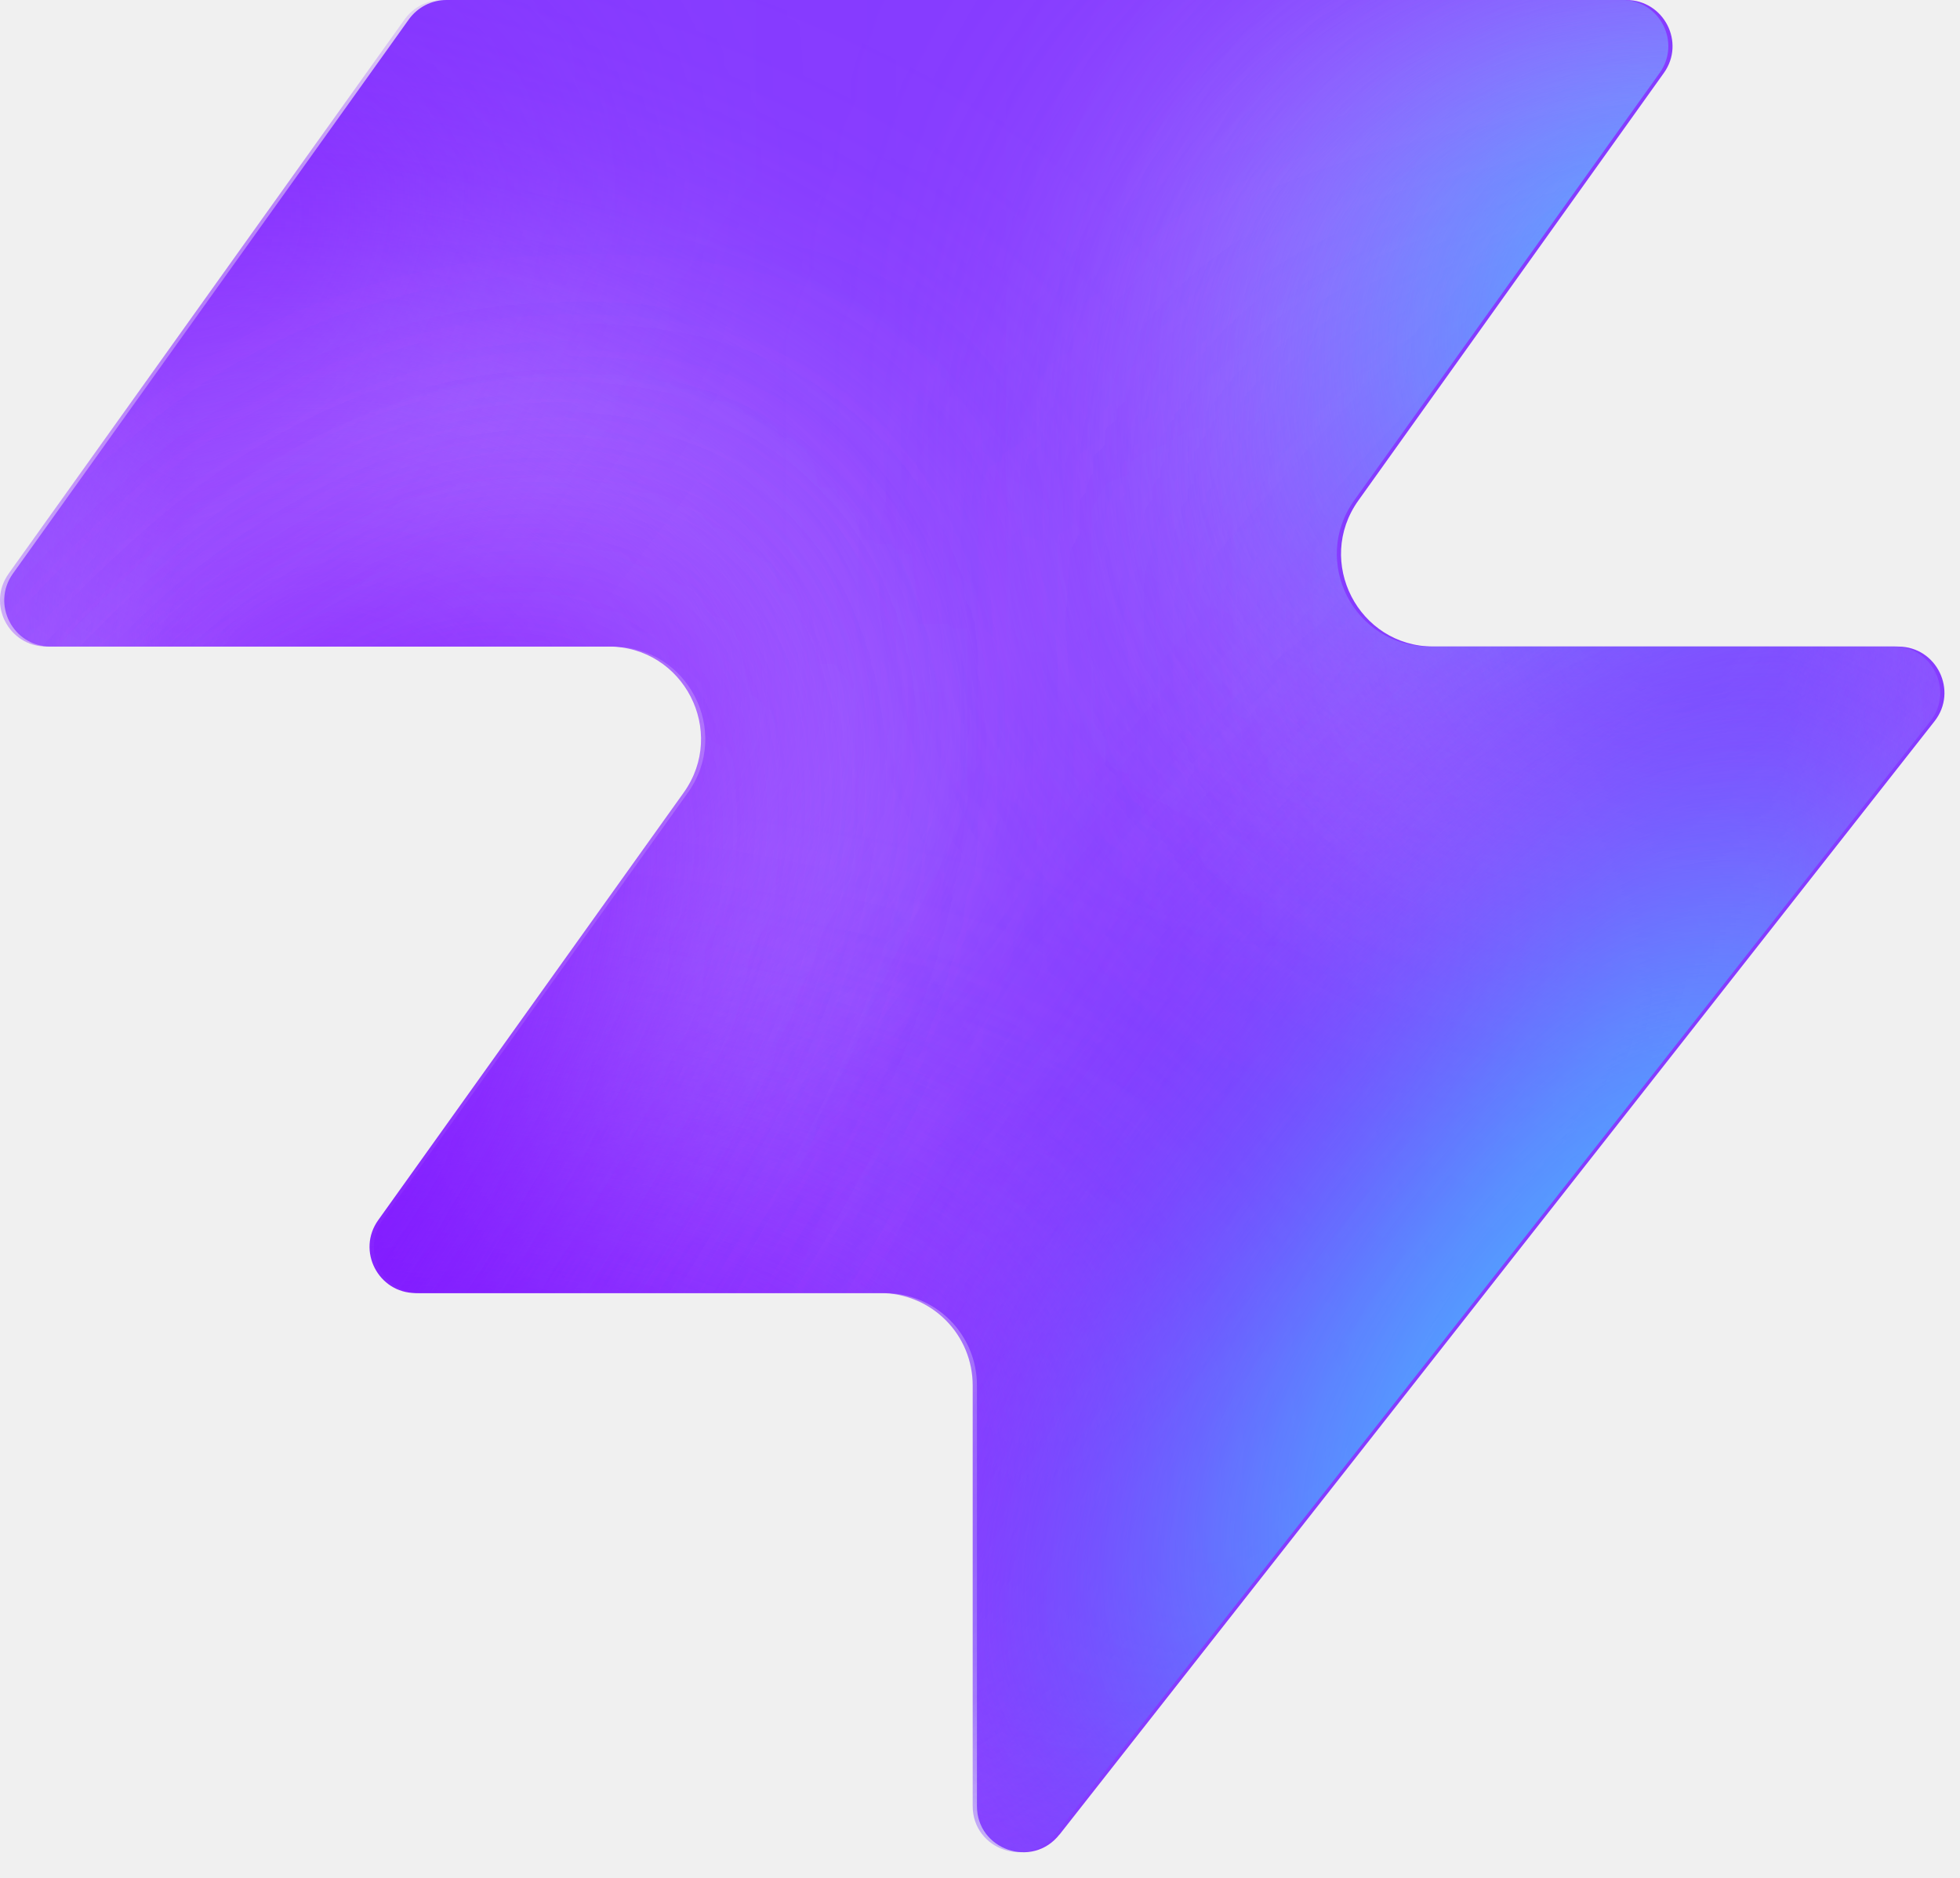
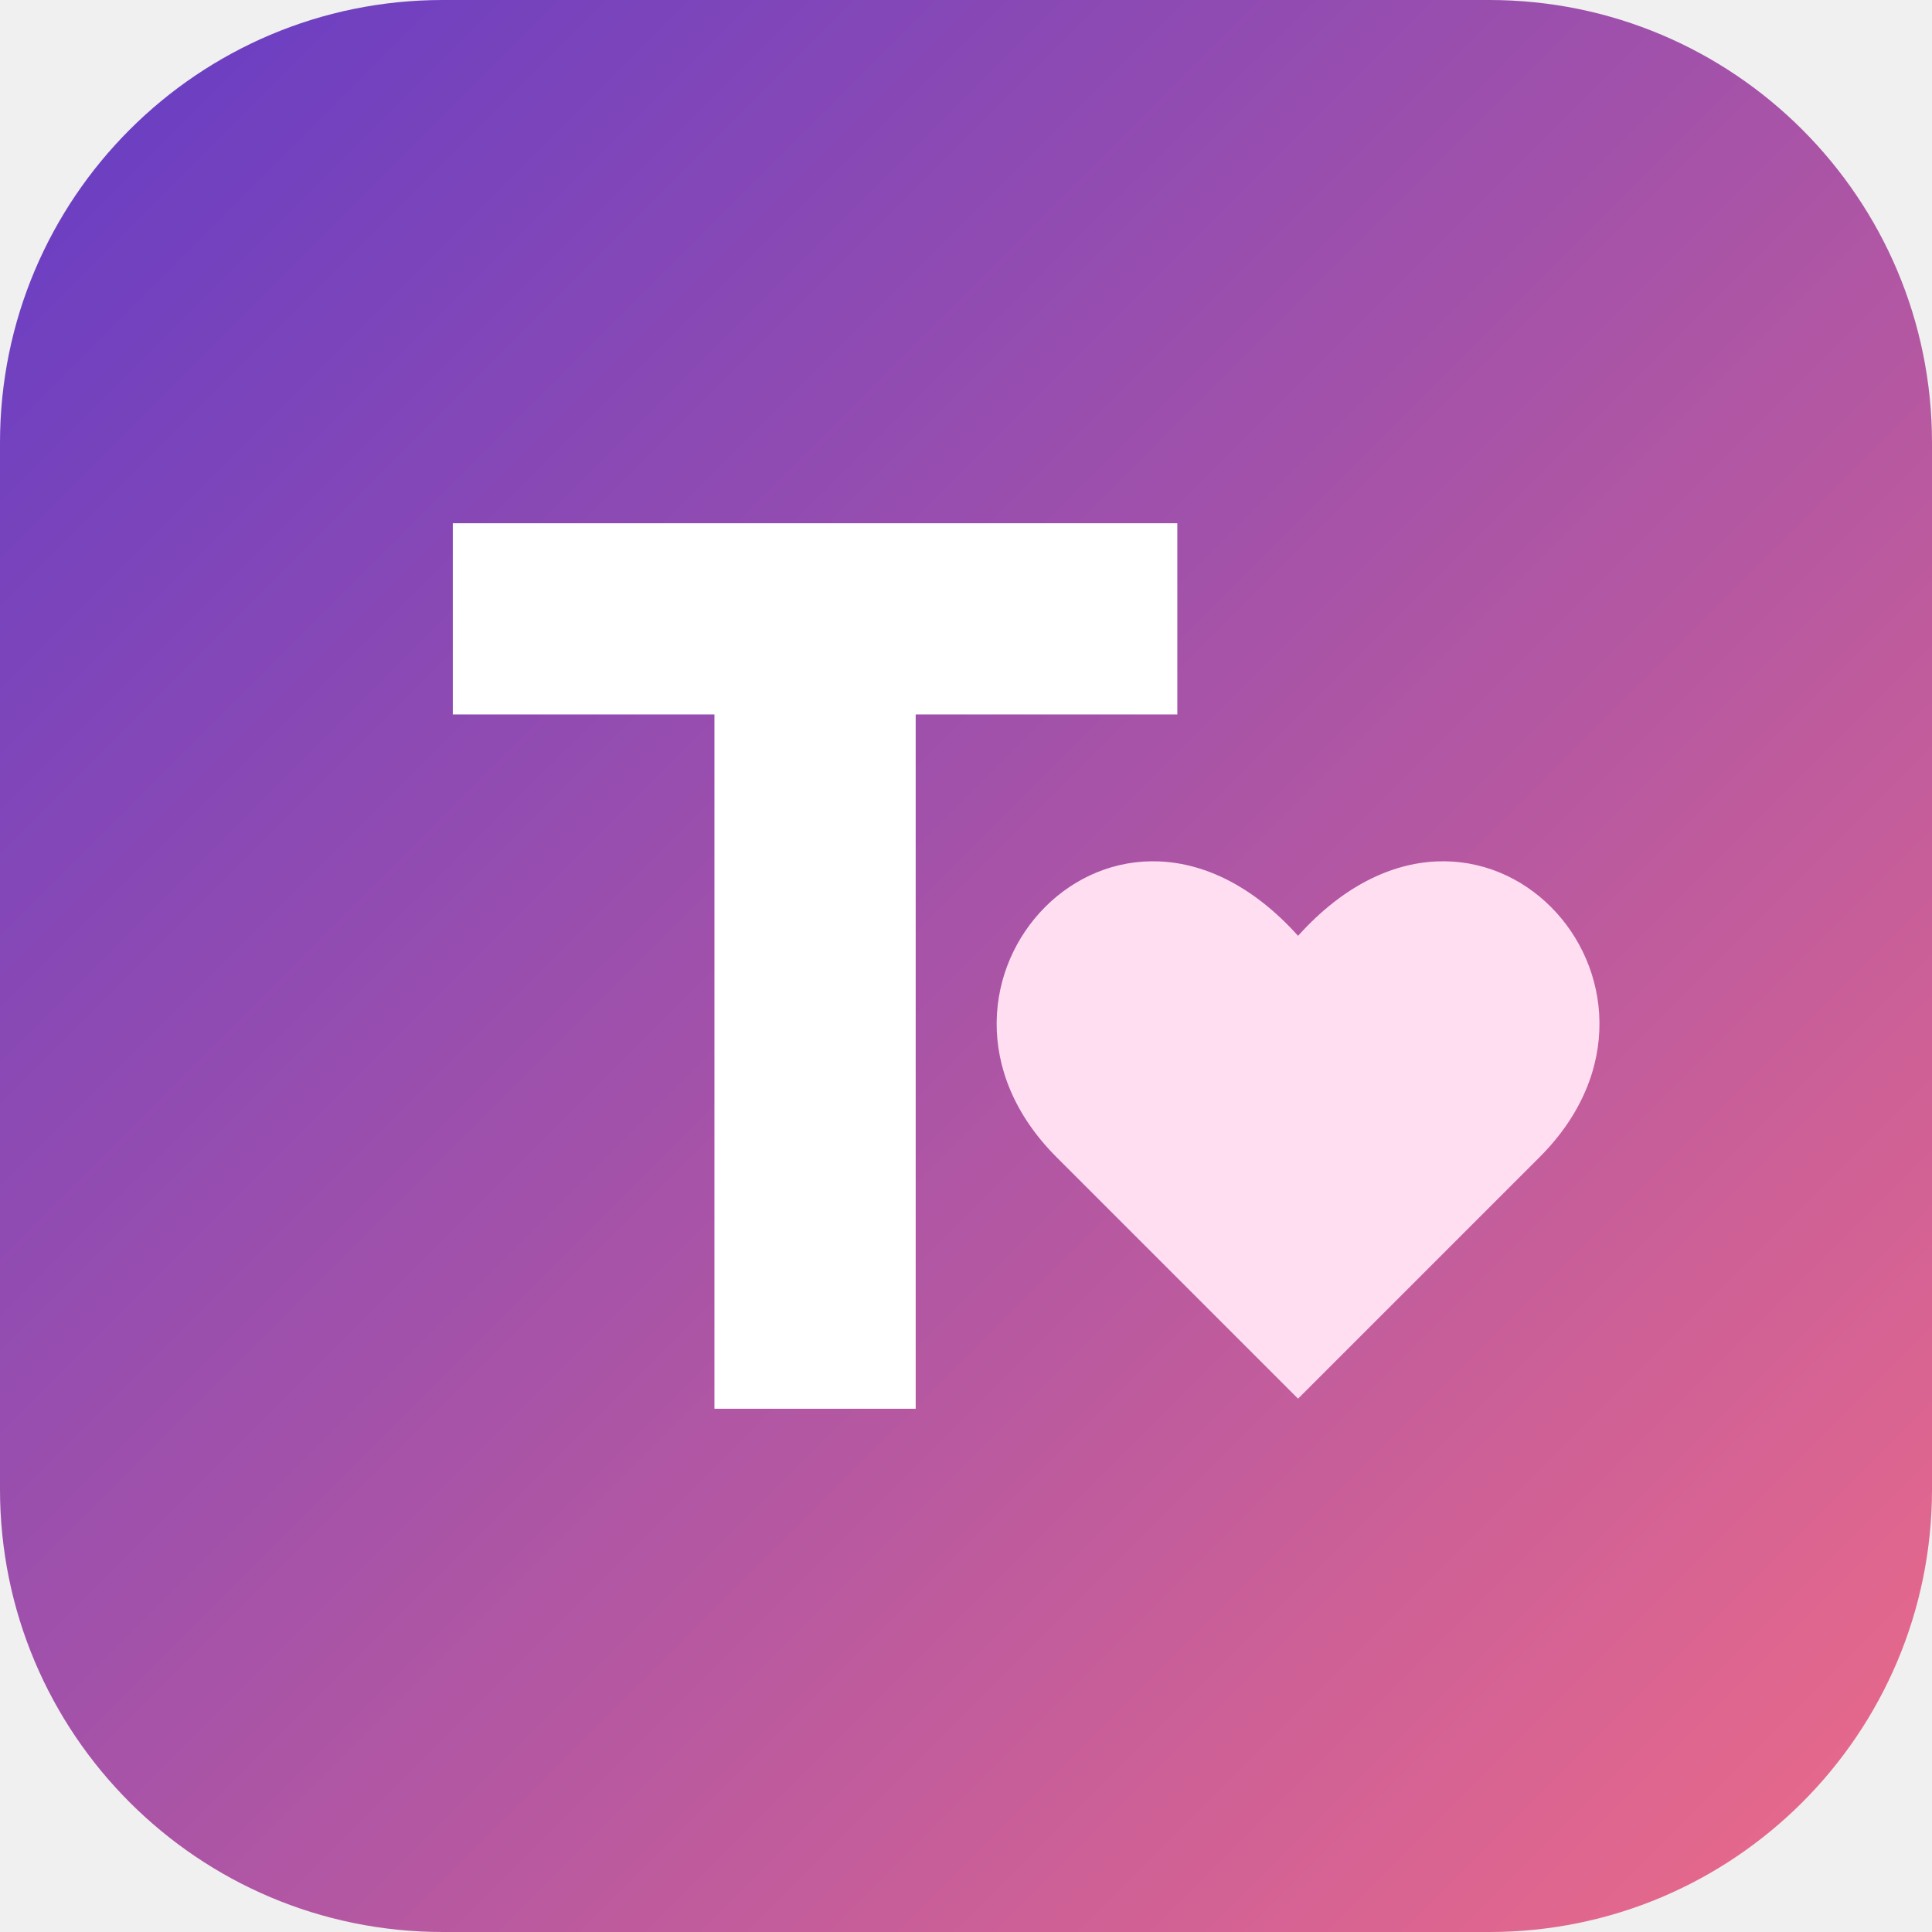
- <svg xmlns="http://www.w3.org/2000/svg" width="48" height="46" fill="none" viewBox="0 0 48 46">
-   <path fill="#863bff" d="M25.946 44.938c-.664.845-2.021.375-2.021-.698V33.937a2.26 2.26 0 0 0-2.262-2.262H10.287c-.92 0-1.456-1.04-.92-1.788l7.48-10.471c1.07-1.497 0-3.578-1.842-3.578H1.237c-.92 0-1.456-1.04-.92-1.788L10.013.474c.214-.297.556-.474.92-.474h28.894c.92 0 1.456 1.04.92 1.788l-7.48 10.471c-1.07 1.498 0 3.579 1.842 3.579h11.377c.943 0 1.473 1.088.89 1.83L25.947 44.94z" style="fill:#863bff;fill:color(display-p3 .525 .23 1);fill-opacity:1" />
-   <mask id="a" width="48" height="46" x="0" y="0" maskUnits="userSpaceOnUse" style="mask-type:alpha">
-     <path fill="#000" d="M25.842 44.938c-.664.844-2.021.375-2.021-.698V33.937a2.26 2.26 0 0 0-2.262-2.262H10.183c-.92 0-1.456-1.04-.92-1.788l7.48-10.471c1.07-1.498 0-3.579-1.842-3.579H1.133c-.92 0-1.456-1.04-.92-1.787L9.91.473c.214-.297.556-.474.92-.474h28.894c.92 0 1.456 1.04.92 1.788l-7.48 10.471c-1.07 1.498 0 3.578 1.842 3.578h11.377c.943 0 1.473 1.088.89 1.832L25.843 44.94z" style="fill:#000;fill-opacity:1" />
-   </mask>
-   <g mask="url(#a)">
-     <g filter="url(#b)">
-       <ellipse cx="5.508" cy="14.704" fill="#ede6ff" rx="5.508" ry="14.704" style="fill:#ede6ff;fill:color(display-p3 .927 .903 1);fill-opacity:1" transform="matrix(.00324 1 1 -.00324 -4.47 31.516)" />
-     </g>
-     <g filter="url(#c)">
-       <ellipse cx="10.399" cy="29.851" fill="#ede6ff" rx="10.399" ry="29.851" style="fill:#ede6ff;fill:color(display-p3 .927 .903 1);fill-opacity:1" transform="matrix(.00324 1 1 -.00324 -39.328 7.883)" />
-     </g>
-     <g filter="url(#d)">
-       <ellipse cx="5.508" cy="30.487" fill="#7e14ff" rx="5.508" ry="30.487" style="fill:#7e14ff;fill:color(display-p3 .492 .077 1);fill-opacity:1" transform="rotate(89.814 -25.913 -14.639)scale(1 -1)" />
-     </g>
-     <g filter="url(#e)">
-       <ellipse cx="5.508" cy="30.599" fill="#7e14ff" rx="5.508" ry="30.599" style="fill:#7e14ff;fill:color(display-p3 .492 .077 1);fill-opacity:1" transform="rotate(89.814 -32.644 -3.334)scale(1 -1)" />
-     </g>
-     <g filter="url(#f)">
-       <ellipse cx="5.508" cy="30.599" fill="#7e14ff" rx="5.508" ry="30.599" style="fill:#7e14ff;fill:color(display-p3 .492 .077 1);fill-opacity:1" transform="matrix(.00324 1 1 -.00324 -34.34 30.47)" />
-     </g>
-     <g filter="url(#g)">
-       <ellipse cx="14.072" cy="22.078" fill="#ede6ff" rx="14.072" ry="22.078" style="fill:#ede6ff;fill:color(display-p3 .927 .903 1);fill-opacity:1" transform="rotate(93.35 24.506 48.493)scale(-1 1)" />
-     </g>
-     <g filter="url(#h)">
-       <ellipse cx="3.47" cy="21.501" fill="#7e14ff" rx="3.47" ry="21.501" style="fill:#7e14ff;fill:color(display-p3 .492 .077 1);fill-opacity:1" transform="rotate(89.009 28.708 47.59)scale(-1 1)" />
-     </g>
-     <g filter="url(#i)">
-       <ellipse cx="3.47" cy="21.501" fill="#7e14ff" rx="3.47" ry="21.501" style="fill:#7e14ff;fill:color(display-p3 .492 .077 1);fill-opacity:1" transform="rotate(89.009 28.708 47.59)scale(-1 1)" />
-     </g>
-     <g filter="url(#j)">
-       <ellipse cx=".387" cy="8.972" fill="#7e14ff" rx="4.407" ry="29.108" style="fill:#7e14ff;fill:color(display-p3 .492 .077 1);fill-opacity:1" transform="rotate(39.51 .387 8.972)" />
-     </g>
-     <g filter="url(#k)">
-       <ellipse cx="47.523" cy="-6.092" fill="#7e14ff" rx="4.407" ry="29.108" style="fill:#7e14ff;fill:color(display-p3 .492 .077 1);fill-opacity:1" transform="rotate(37.892 47.523 -6.092)" />
-     </g>
-     <g filter="url(#l)">
-       <ellipse cx="41.412" cy="6.333" fill="#47bfff" rx="5.971" ry="9.665" style="fill:#47bfff;fill:color(display-p3 .28 .748 1);fill-opacity:1" transform="rotate(37.892 41.412 6.333)" />
-     </g>
-     <g filter="url(#m)">
-       <ellipse cx="-1.879" cy="38.332" fill="#7e14ff" rx="4.407" ry="29.108" style="fill:#7e14ff;fill:color(display-p3 .492 .077 1);fill-opacity:1" transform="rotate(37.892 -1.88 38.332)" />
-     </g>
-     <g filter="url(#n)">
-       <ellipse cx="-1.879" cy="38.332" fill="#7e14ff" rx="4.407" ry="29.108" style="fill:#7e14ff;fill:color(display-p3 .492 .077 1);fill-opacity:1" transform="rotate(37.892 -1.88 38.332)" />
-     </g>
-     <g filter="url(#o)">
-       <ellipse cx="35.651" cy="29.907" fill="#7e14ff" rx="4.407" ry="29.108" style="fill:#7e14ff;fill:color(display-p3 .492 .077 1);fill-opacity:1" transform="rotate(37.892 35.651 29.907)" />
-     </g>
-     <g filter="url(#p)">
-       <ellipse cx="38.418" cy="32.4" fill="#47bfff" rx="5.971" ry="15.297" style="fill:#47bfff;fill:color(display-p3 .28 .748 1);fill-opacity:1" transform="rotate(37.892 38.418 32.4)" />
-     </g>
-   </g>
+ <svg xmlns="http://www.w3.org/2000/svg" viewBox="0 0 192 192">
  <defs>
-     <filter id="b" width="60.045" height="41.654" x="-19.77" y="16.149" color-interpolation-filters="sRGB" filterUnits="userSpaceOnUse">
-       <feFlood flood-opacity="0" result="BackgroundImageFix" />
-       <feBlend in="SourceGraphic" in2="BackgroundImageFix" result="shape" />
-       <feGaussianBlur result="effect1_foregroundBlur_2002_17158" stdDeviation="7.659" />
-     </filter>
-     <filter id="c" width="90.34" height="51.437" x="-54.613" y="-7.533" color-interpolation-filters="sRGB" filterUnits="userSpaceOnUse">
-       <feFlood flood-opacity="0" result="BackgroundImageFix" />
-       <feBlend in="SourceGraphic" in2="BackgroundImageFix" result="shape" />
-       <feGaussianBlur result="effect1_foregroundBlur_2002_17158" stdDeviation="7.659" />
-     </filter>
-     <filter id="d" width="79.355" height="29.4" x="-49.64" y="2.03" color-interpolation-filters="sRGB" filterUnits="userSpaceOnUse">
-       <feFlood flood-opacity="0" result="BackgroundImageFix" />
-       <feBlend in="SourceGraphic" in2="BackgroundImageFix" result="shape" />
-       <feGaussianBlur result="effect1_foregroundBlur_2002_17158" stdDeviation="4.596" />
-     </filter>
-     <filter id="e" width="79.579" height="29.4" x="-45.045" y="20.029" color-interpolation-filters="sRGB" filterUnits="userSpaceOnUse">
-       <feFlood flood-opacity="0" result="BackgroundImageFix" />
-       <feBlend in="SourceGraphic" in2="BackgroundImageFix" result="shape" />
-       <feGaussianBlur result="effect1_foregroundBlur_2002_17158" stdDeviation="4.596" />
-     </filter>
-     <filter id="f" width="79.579" height="29.4" x="-43.513" y="21.178" color-interpolation-filters="sRGB" filterUnits="userSpaceOnUse">
-       <feFlood flood-opacity="0" result="BackgroundImageFix" />
-       <feBlend in="SourceGraphic" in2="BackgroundImageFix" result="shape" />
-       <feGaussianBlur result="effect1_foregroundBlur_2002_17158" stdDeviation="4.596" />
-     </filter>
-     <filter id="g" width="74.749" height="58.852" x="15.756" y="-17.901" color-interpolation-filters="sRGB" filterUnits="userSpaceOnUse">
-       <feFlood flood-opacity="0" result="BackgroundImageFix" />
-       <feBlend in="SourceGraphic" in2="BackgroundImageFix" result="shape" />
-       <feGaussianBlur result="effect1_foregroundBlur_2002_17158" stdDeviation="7.659" />
-     </filter>
-     <filter id="h" width="61.377" height="25.362" x="23.548" y="2.284" color-interpolation-filters="sRGB" filterUnits="userSpaceOnUse">
-       <feFlood flood-opacity="0" result="BackgroundImageFix" />
-       <feBlend in="SourceGraphic" in2="BackgroundImageFix" result="shape" />
-       <feGaussianBlur result="effect1_foregroundBlur_2002_17158" stdDeviation="4.596" />
-     </filter>
-     <filter id="i" width="61.377" height="25.362" x="23.548" y="2.284" color-interpolation-filters="sRGB" filterUnits="userSpaceOnUse">
-       <feFlood flood-opacity="0" result="BackgroundImageFix" />
-       <feBlend in="SourceGraphic" in2="BackgroundImageFix" result="shape" />
-       <feGaussianBlur result="effect1_foregroundBlur_2002_17158" stdDeviation="4.596" />
-     </filter>
-     <filter id="j" width="56.045" height="63.649" x="-27.636" y="-22.853" color-interpolation-filters="sRGB" filterUnits="userSpaceOnUse">
-       <feFlood flood-opacity="0" result="BackgroundImageFix" />
-       <feBlend in="SourceGraphic" in2="BackgroundImageFix" result="shape" />
-       <feGaussianBlur result="effect1_foregroundBlur_2002_17158" stdDeviation="4.596" />
-     </filter>
-     <filter id="k" width="54.814" height="64.646" x="20.116" y="-38.415" color-interpolation-filters="sRGB" filterUnits="userSpaceOnUse">
-       <feFlood flood-opacity="0" result="BackgroundImageFix" />
-       <feBlend in="SourceGraphic" in2="BackgroundImageFix" result="shape" />
-       <feGaussianBlur result="effect1_foregroundBlur_2002_17158" stdDeviation="4.596" />
-     </filter>
-     <filter id="l" width="33.541" height="35.313" x="24.641" y="-11.323" color-interpolation-filters="sRGB" filterUnits="userSpaceOnUse">
-       <feFlood flood-opacity="0" result="BackgroundImageFix" />
-       <feBlend in="SourceGraphic" in2="BackgroundImageFix" result="shape" />
-       <feGaussianBlur result="effect1_foregroundBlur_2002_17158" stdDeviation="4.596" />
-     </filter>
-     <filter id="m" width="54.814" height="64.646" x="-29.286" y="6.009" color-interpolation-filters="sRGB" filterUnits="userSpaceOnUse">
-       <feFlood flood-opacity="0" result="BackgroundImageFix" />
-       <feBlend in="SourceGraphic" in2="BackgroundImageFix" result="shape" />
-       <feGaussianBlur result="effect1_foregroundBlur_2002_17158" stdDeviation="4.596" />
-     </filter>
-     <filter id="n" width="54.814" height="64.646" x="-29.286" y="6.009" color-interpolation-filters="sRGB" filterUnits="userSpaceOnUse">
-       <feFlood flood-opacity="0" result="BackgroundImageFix" />
-       <feBlend in="SourceGraphic" in2="BackgroundImageFix" result="shape" />
-       <feGaussianBlur result="effect1_foregroundBlur_2002_17158" stdDeviation="4.596" />
-     </filter>
-     <filter id="o" width="54.814" height="64.646" x="8.244" y="-2.416" color-interpolation-filters="sRGB" filterUnits="userSpaceOnUse">
-       <feFlood flood-opacity="0" result="BackgroundImageFix" />
-       <feBlend in="SourceGraphic" in2="BackgroundImageFix" result="shape" />
-       <feGaussianBlur result="effect1_foregroundBlur_2002_17158" stdDeviation="4.596" />
-     </filter>
-     <filter id="p" width="39.409" height="43.623" x="18.713" y="10.588" color-interpolation-filters="sRGB" filterUnits="userSpaceOnUse">
-       <feFlood flood-opacity="0" result="BackgroundImageFix" />
-       <feBlend in="SourceGraphic" in2="BackgroundImageFix" result="shape" />
-       <feGaussianBlur result="effect1_foregroundBlur_2002_17158" stdDeviation="4.596" />
-     </filter>
+     <linearGradient id="brand" x2="1" y2="1">
+       <stop stop-color="#633cc6" />
+       <stop offset="1" stop-color="#ee6b88" />
+     </linearGradient>
  </defs>
+   <rect width="192" height="192" rx="44" fill="url(#brand)" />
+   <path fill="#fff" d="M45 52h72v19H91v69H71V71H45z" />
+   <path fill="#ffdef2" d="M129 93c-18-20-41 5-24 22l24 24 24-24c17-17-6-42-24-22z" />
</svg>
